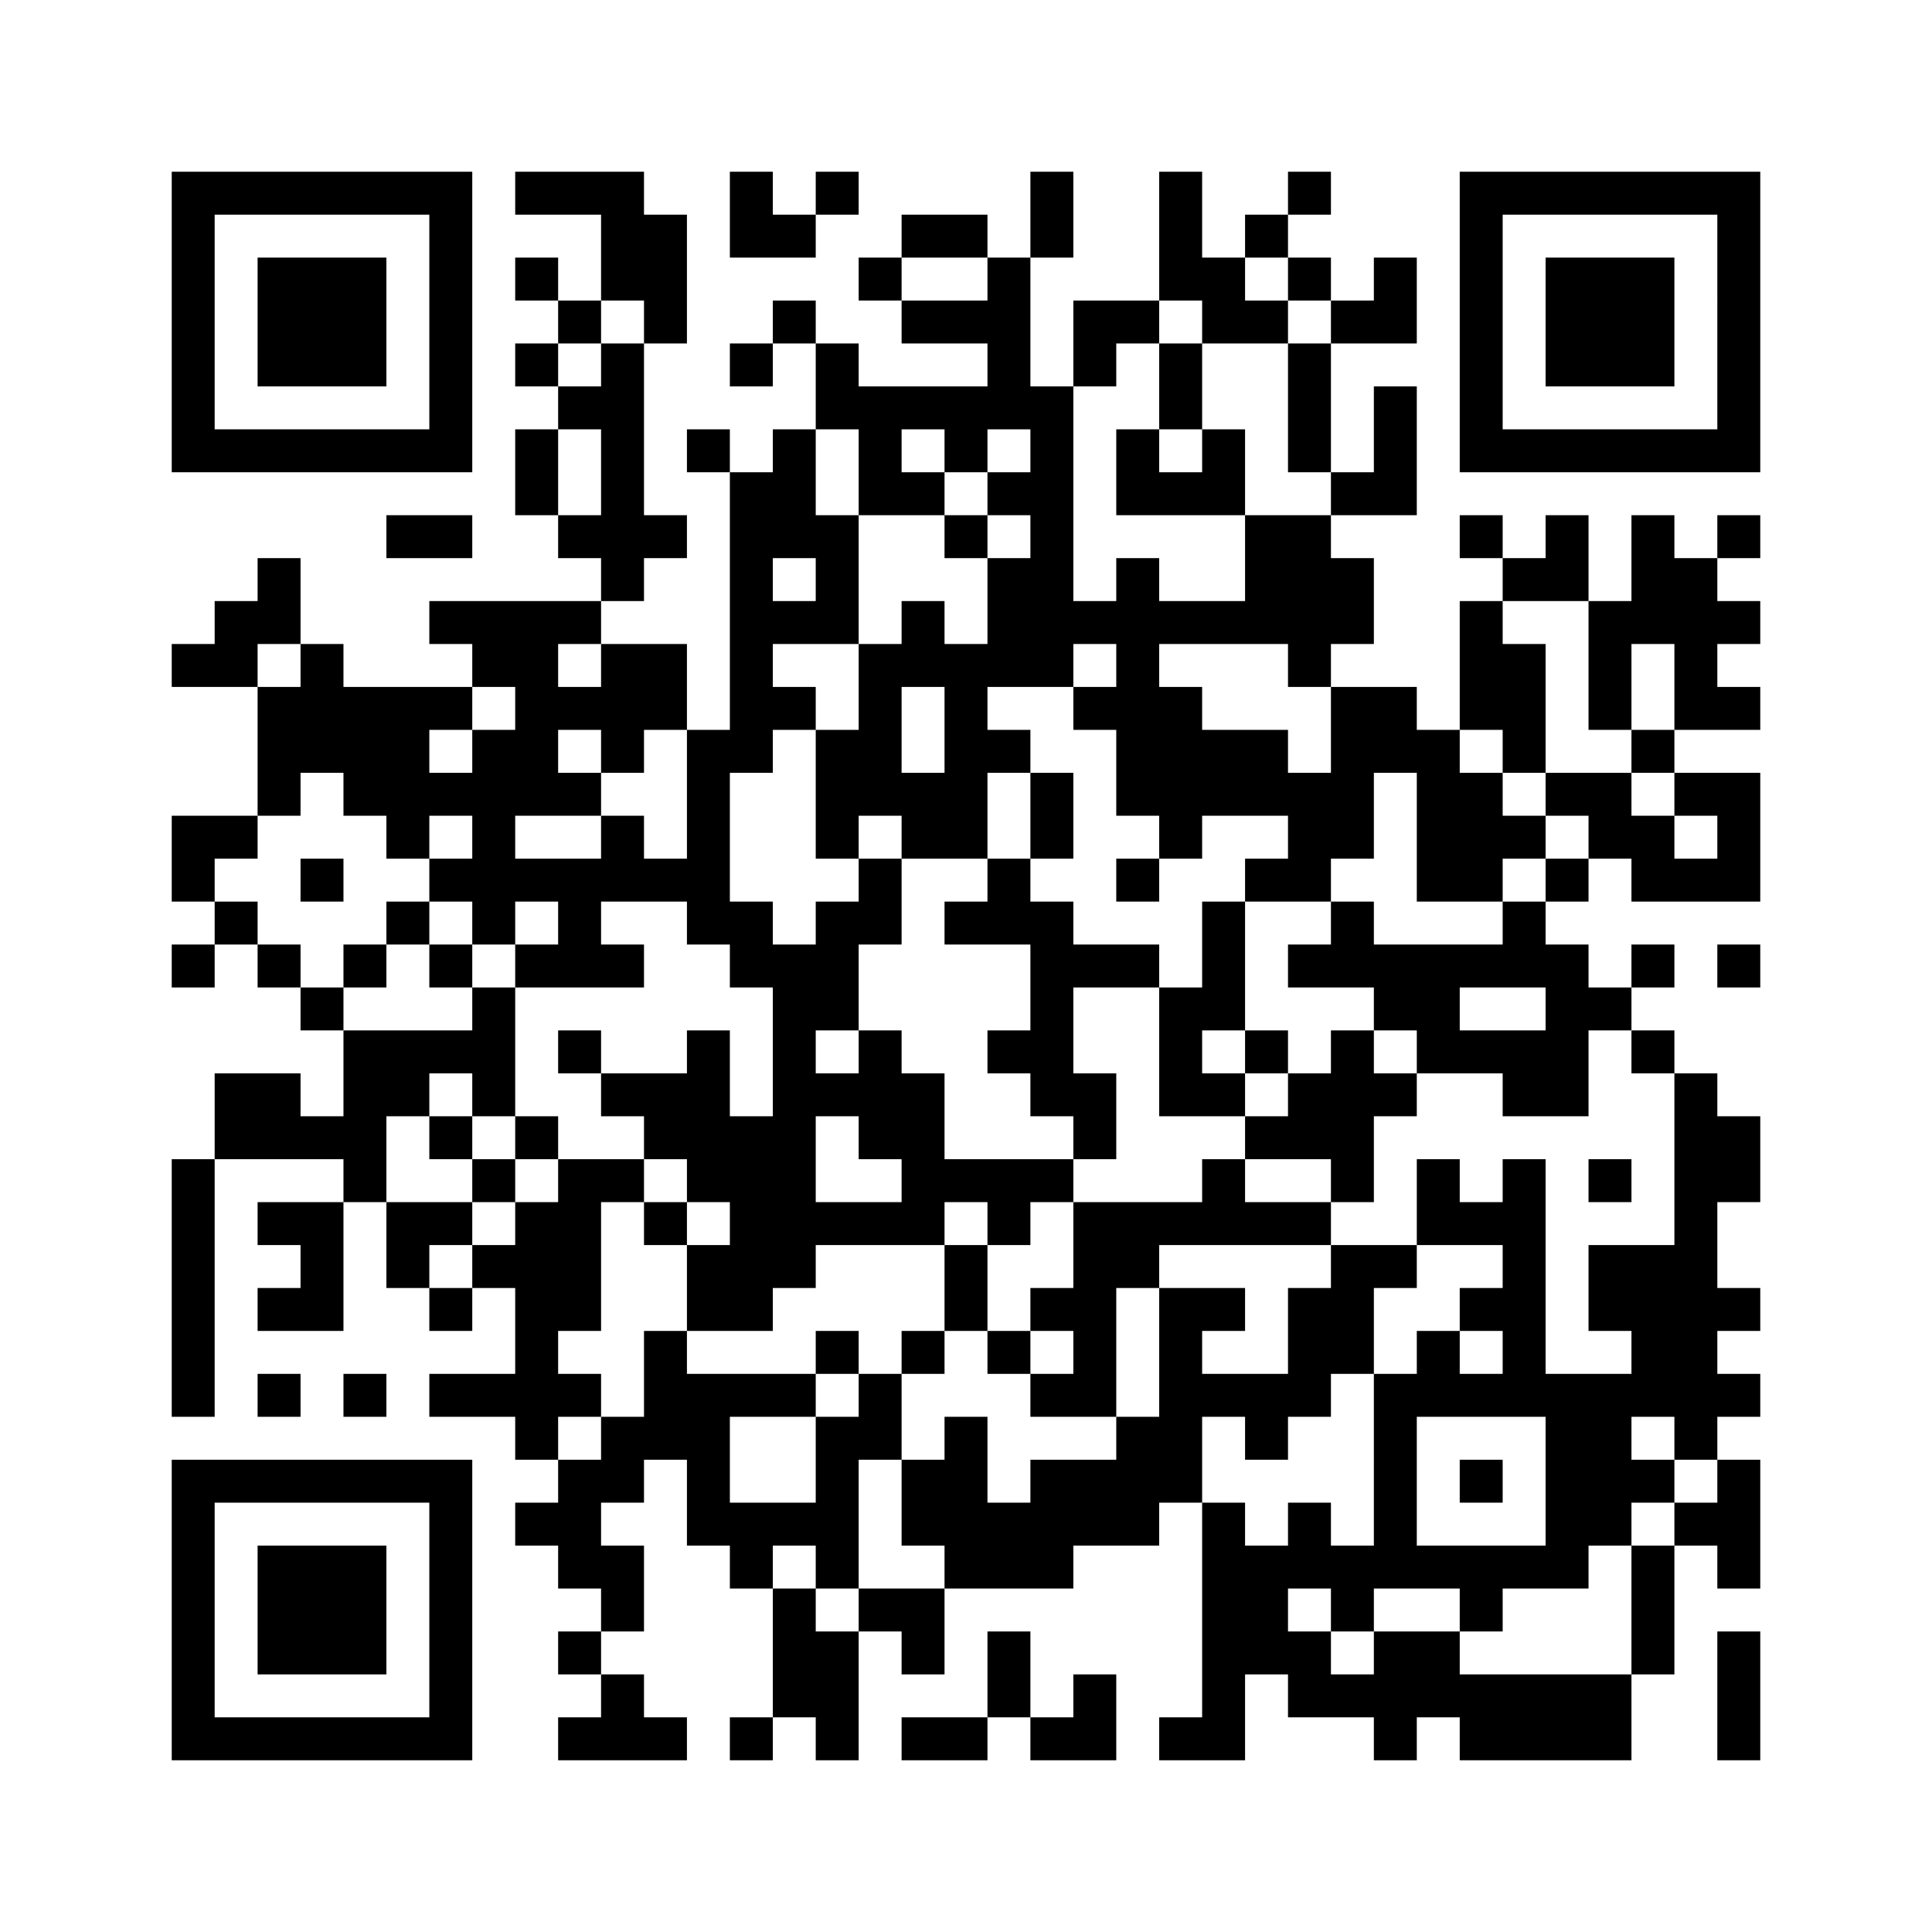
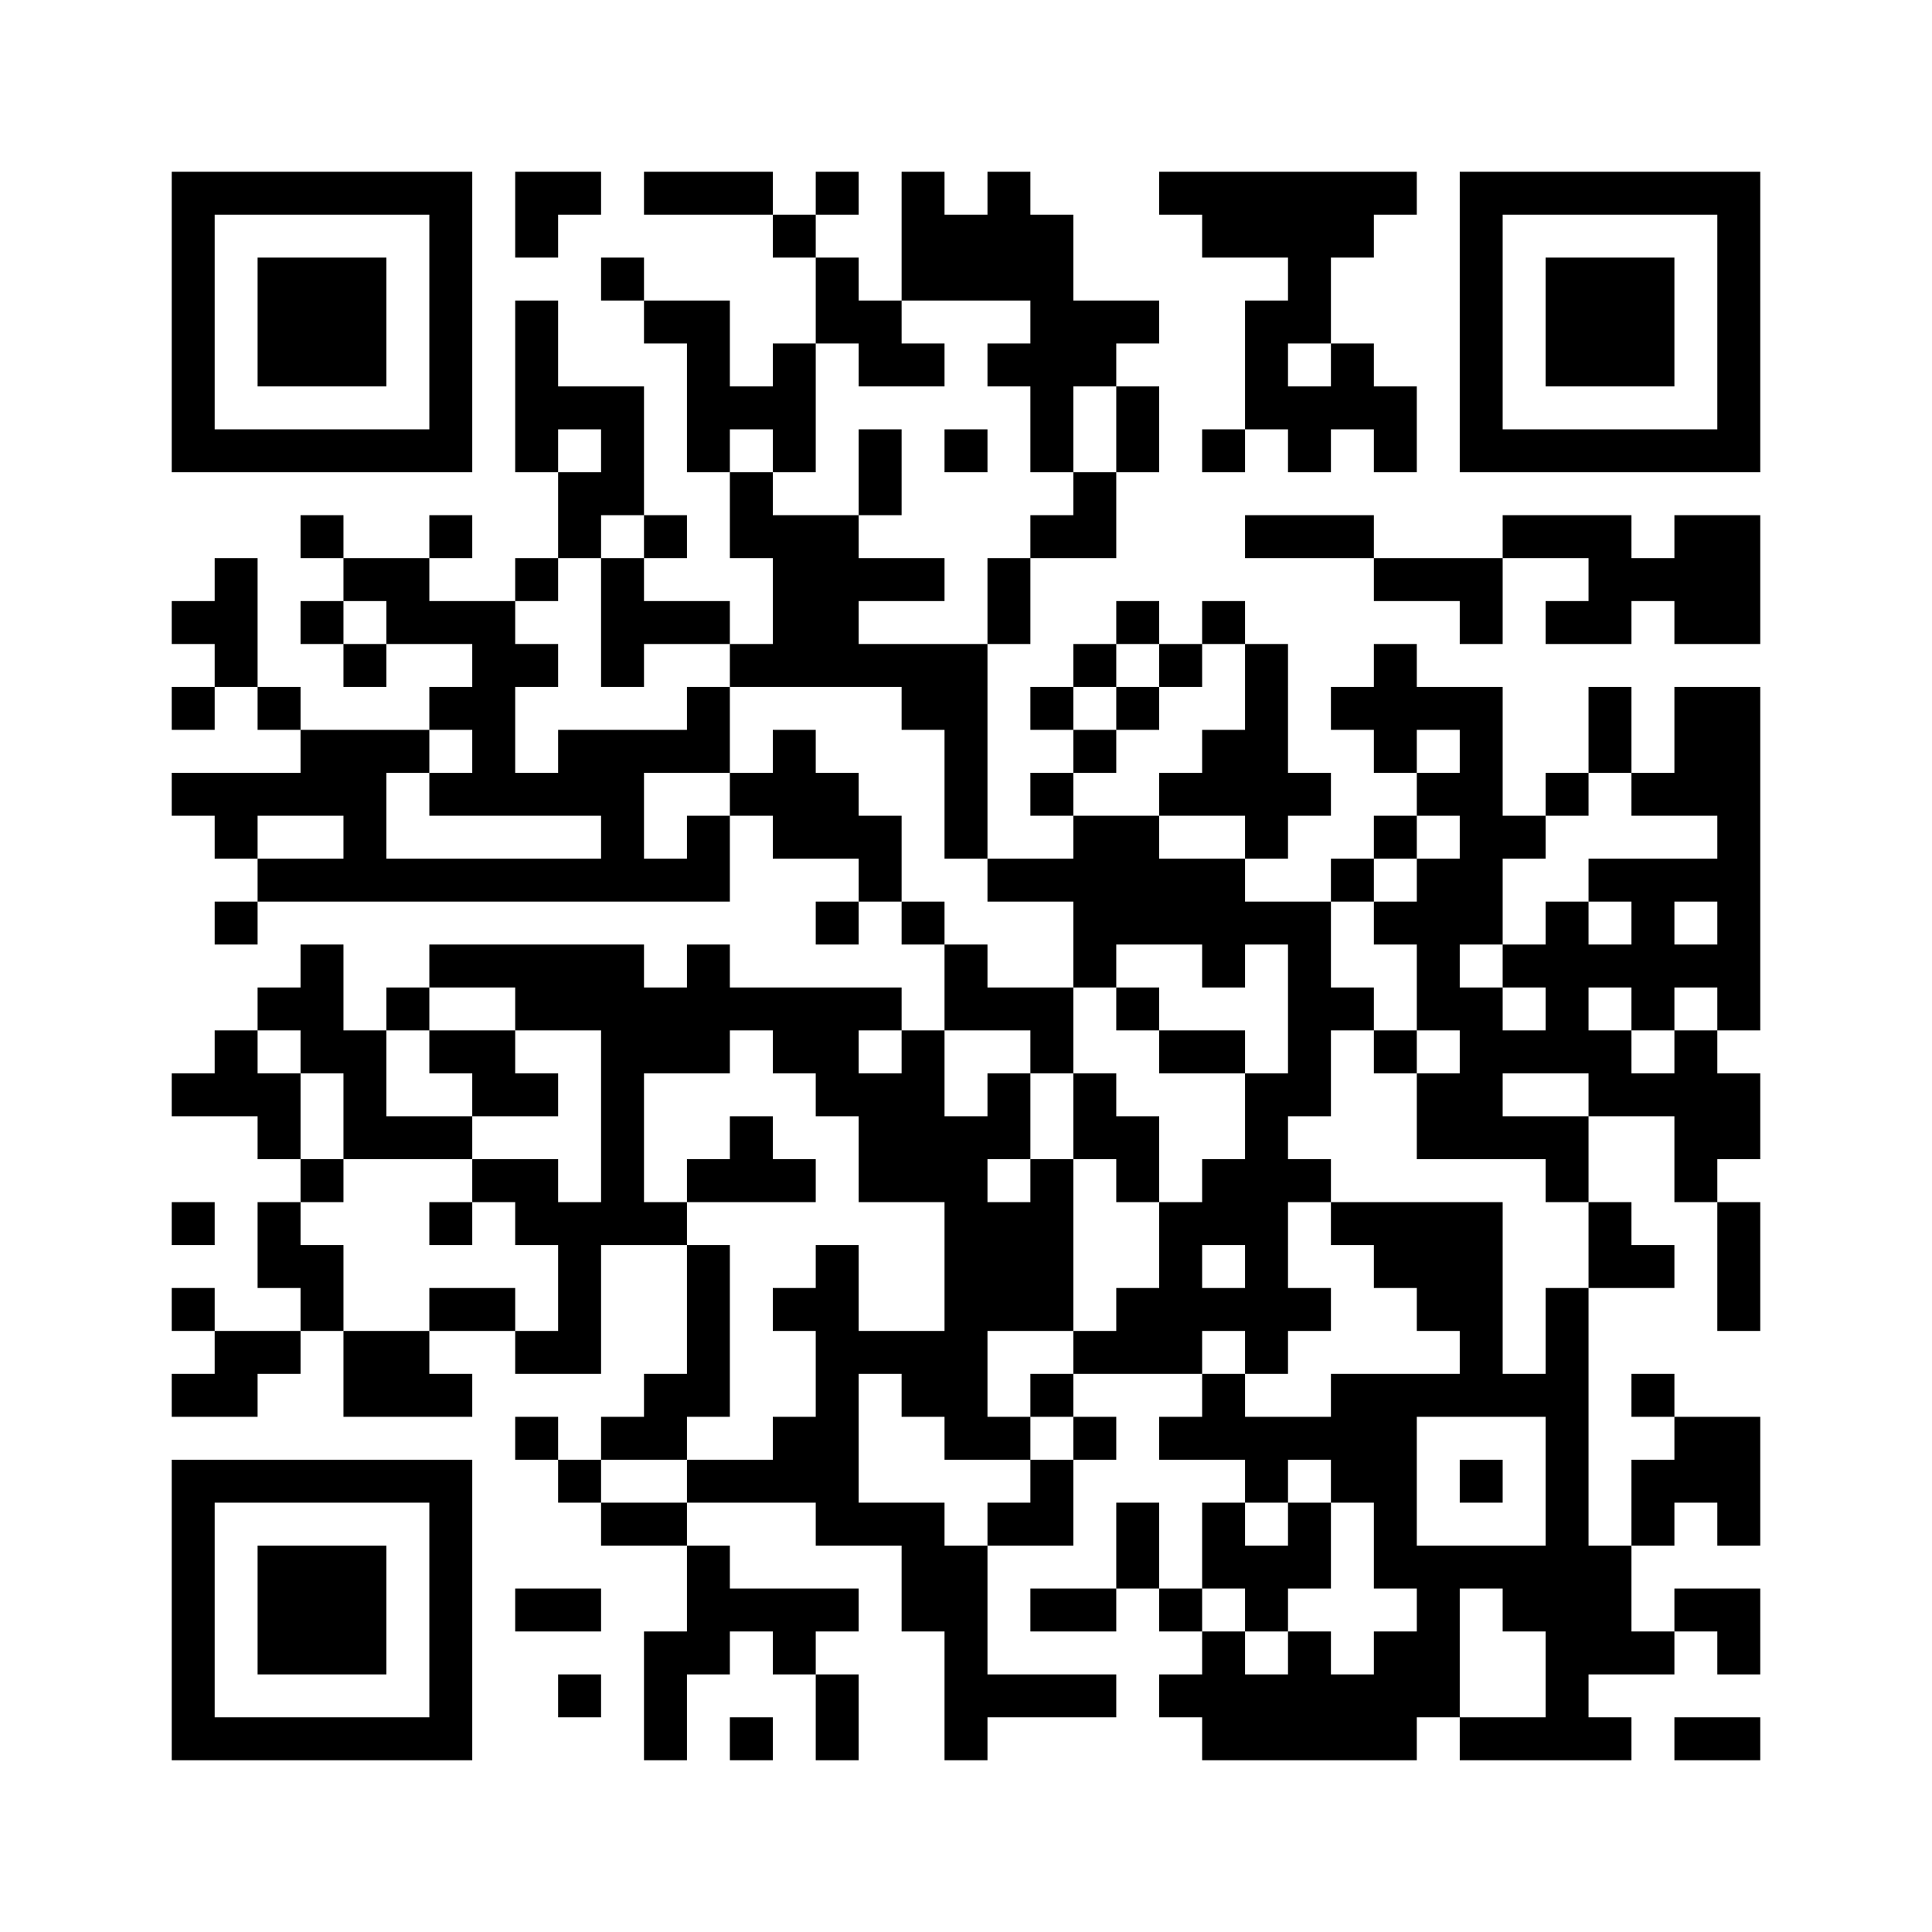
<svg xmlns="http://www.w3.org/2000/svg" width="900" height="900" class="segno">
-   <path transform="scale(20)" class="qrline" stroke="#000" d="M4 4.5h7m1 0h3m2 0h1m1 0h1m4 0h1m2 0h1m2 0h1m3 0h7m-37 1h1m5 0h1m3 0h2m1 0h2m2 0h2m1 0h1m2 0h1m1 0h1m4 0h1m5 0h1m-37 1h1m1 0h3m1 0h1m1 0h1m1 0h2m4 0h1m2 0h1m3 0h2m1 0h1m1 0h1m1 0h1m1 0h3m1 0h1m-37 1h1m1 0h3m1 0h1m2 0h1m1 0h1m2 0h1m2 0h3m1 0h2m1 0h2m1 0h2m1 0h1m1 0h3m1 0h1m-37 1h1m1 0h3m1 0h1m1 0h1m1 0h1m2 0h1m1 0h1m3 0h1m1 0h1m1 0h1m2 0h1m3 0h1m1 0h3m1 0h1m-37 1h1m5 0h1m2 0h2m4 0h6m2 0h1m2 0h1m1 0h1m1 0h1m5 0h1m-37 1h7m1 0h1m1 0h1m1 0h1m1 0h1m1 0h1m1 0h1m1 0h1m1 0h1m1 0h1m1 0h1m1 0h1m1 0h7m-29 1h1m1 0h1m2 0h2m1 0h2m1 0h2m1 0h3m2 0h2m-24 1h2m2 0h3m1 0h3m2 0h1m1 0h1m4 0h2m3 0h1m1 0h1m1 0h1m1 0h1m-35 1h1m7 0h1m2 0h1m1 0h1m3 0h2m1 0h1m2 0h3m3 0h2m1 0h2m-35 1h2m3 0h4m3 0h3m1 0h1m1 0h9m2 0h1m2 0h4m-37 1h2m1 0h1m3 0h2m1 0h2m1 0h1m2 0h5m1 0h1m3 0h1m3 0h2m1 0h1m1 0h1m-34 1h5m1 0h4m1 0h2m1 0h1m1 0h1m2 0h3m3 0h2m1 0h2m1 0h1m1 0h2m-35 1h4m1 0h2m1 0h1m1 0h2m1 0h2m1 0h2m2 0h4m1 0h3m1 0h1m2 0h1m-33 1h1m1 0h6m2 0h1m2 0h4m1 0h1m1 0h6m1 0h2m1 0h2m1 0h2m-37 1h2m3 0h1m1 0h1m2 0h1m1 0h1m2 0h1m1 0h2m1 0h1m2 0h1m2 0h2m1 0h3m1 0h2m1 0h1m-37 1h1m2 0h1m2 0h7m3 0h1m2 0h1m2 0h1m2 0h2m2 0h2m1 0h1m1 0h3m-36 1h1m3 0h1m1 0h1m1 0h1m2 0h2m1 0h2m1 0h3m3 0h1m2 0h1m3 0h1m-32 1h1m1 0h1m1 0h1m1 0h1m1 0h3m2 0h3m4 0h3m1 0h1m1 0h7m1 0h1m1 0h1m-34 1h1m3 0h1m6 0h2m4 0h1m2 0h2m3 0h2m2 0h2m-30 1h4m1 0h1m2 0h1m1 0h1m1 0h1m2 0h2m2 0h1m1 0h1m1 0h1m1 0h4m1 0h1m-34 1h2m1 0h2m1 0h1m2 0h3m1 0h4m2 0h2m1 0h2m1 0h3m2 0h2m2 0h1m-35 1h4m1 0h1m1 0h1m2 0h4m1 0h2m3 0h1m3 0h3m7 0h2m-37 1h1m3 0h1m2 0h1m1 0h2m1 0h3m2 0h4m3 0h1m2 0h1m1 0h1m1 0h1m1 0h1m1 0h2m-37 1h1m1 0h2m1 0h2m1 0h2m1 0h1m1 0h5m1 0h1m1 0h6m2 0h3m3 0h1m-36 1h1m2 0h1m1 0h1m1 0h3m2 0h3m3 0h1m2 0h2m4 0h2m2 0h1m1 0h3m-36 1h1m1 0h2m2 0h1m1 0h2m2 0h2m4 0h1m1 0h2m1 0h2m1 0h2m2 0h2m1 0h4m-37 1h1m7 0h1m2 0h1m3 0h1m1 0h1m1 0h1m1 0h1m1 0h1m2 0h2m1 0h1m1 0h1m2 0h2m-36 1h1m1 0h1m1 0h1m1 0h4m1 0h4m1 0h1m3 0h2m1 0h4m1 0h9m-29 1h1m1 0h3m2 0h2m1 0h1m3 0h2m1 0h1m2 0h1m3 0h2m1 0h1m-36 1h7m2 0h2m1 0h1m2 0h1m1 0h2m1 0h4m4 0h1m1 0h1m1 0h3m1 0h1m-37 1h1m5 0h1m1 0h2m2 0h4m1 0h6m1 0h1m1 0h1m1 0h1m3 0h2m1 0h2m-37 1h1m1 0h3m1 0h1m2 0h2m2 0h1m1 0h1m2 0h3m3 0h9m1 0h1m1 0h1m-37 1h1m1 0h3m1 0h1m3 0h1m3 0h1m1 0h2m6 0h2m1 0h1m2 0h1m3 0h1m-35 1h1m1 0h3m1 0h1m2 0h1m4 0h2m1 0h1m1 0h1m4 0h3m1 0h2m4 0h1m1 0h1m-37 1h1m5 0h1m3 0h1m3 0h2m3 0h1m1 0h1m2 0h1m1 0h8m2 0h1m-37 1h7m2 0h3m1 0h1m1 0h1m1 0h2m1 0h2m1 0h2m3 0h1m1 0h4m2 0h1" />
+   <path transform="scale(20)" class="qrline" stroke="#000" d="M4 4.5h7m1 0h2m1 0h3m1 0h1m1 0h1m1 0h1m3 0h6m1 0h7m-37 1h1m5 0h1m1 0h1m5 0h1m2 0h4m3 0h4m2 0h1m5 0h1m-37 1h1m1 0h3m1 0h1m3 0h1m4 0h1m1 0h4m5 0h1m3 0h1m1 0h3m1 0h1m-37 1h1m1 0h3m1 0h1m1 0h1m2 0h2m2 0h2m3 0h3m2 0h2m3 0h1m1 0h3m1 0h1m-37 1h1m1 0h3m1 0h1m1 0h1m3 0h1m1 0h1m1 0h2m1 0h3m3 0h1m1 0h1m2 0h1m1 0h3m1 0h1m-37 1h1m5 0h1m1 0h3m1 0h3m5 0h1m1 0h1m2 0h4m1 0h1m5 0h1m-37 1h7m1 0h1m1 0h1m1 0h1m1 0h1m1 0h1m1 0h1m1 0h1m1 0h1m1 0h1m1 0h1m1 0h1m1 0h7m-28 1h2m2 0h1m2 0h1m4 0h1m-19 1h1m2 0h1m2 0h1m1 0h1m1 0h3m4 0h2m3 0h3m3 0h3m1 0h2m-36 1h1m2 0h2m2 0h1m1 0h1m3 0h4m1 0h1m8 0h3m2 0h4m-37 1h2m1 0h1m1 0h3m2 0h3m1 0h2m3 0h1m2 0h1m1 0h1m5 0h1m1 0h2m1 0h2m-36 1h1m2 0h1m2 0h2m1 0h1m2 0h6m2 0h1m1 0h1m1 0h1m2 0h1m-29 1h1m1 0h1m3 0h2m4 0h1m4 0h2m1 0h1m1 0h1m2 0h1m1 0h4m2 0h1m1 0h2m-34 1h3m1 0h1m1 0h4m1 0h1m3 0h1m2 0h1m2 0h2m2 0h1m1 0h1m2 0h1m1 0h2m-37 1h5m1 0h5m2 0h3m2 0h1m1 0h1m2 0h4m2 0h2m1 0h1m1 0h3m-36 1h1m2 0h1m5 0h1m1 0h1m1 0h3m1 0h1m2 0h2m2 0h1m2 0h1m1 0h2m4 0h1m-35 1h11m3 0h1m2 0h6m2 0h1m1 0h2m2 0h4m-36 1h1m13 0h1m1 0h1m3 0h6m1 0h3m1 0h1m1 0h1m1 0h1m-34 1h1m2 0h5m1 0h1m5 0h1m2 0h1m2 0h1m1 0h1m2 0h1m1 0h6m-35 1h2m1 0h1m2 0h9m1 0h3m1 0h1m3 0h2m1 0h2m1 0h1m1 0h1m1 0h1m-36 1h1m1 0h2m1 0h2m2 0h3m1 0h2m1 0h1m2 0h1m2 0h2m1 0h1m1 0h1m1 0h4m1 0h1m-36 1h3m1 0h1m2 0h2m1 0h1m4 0h3m1 0h1m1 0h1m3 0h2m2 0h2m2 0h4m-35 1h1m1 0h3m3 0h1m2 0h1m2 0h4m1 0h2m2 0h1m3 0h4m2 0h2m-34 1h1m3 0h2m1 0h1m1 0h3m1 0h3m1 0h1m1 0h1m1 0h3m5 0h1m2 0h1m-36 1h1m1 0h1m3 0h1m1 0h4m6 0h3m2 0h3m1 0h4m2 0h1m2 0h1m-35 1h2m5 0h1m2 0h1m2 0h1m2 0h3m2 0h1m1 0h1m2 0h3m2 0h2m1 0h1m-37 1h1m2 0h1m2 0h2m1 0h1m2 0h1m1 0h2m2 0h3m1 0h5m2 0h2m1 0h1m3 0h1m-36 1h2m1 0h2m2 0h2m2 0h1m2 0h4m2 0h3m1 0h1m4 0h1m1 0h1m-33 1h2m2 0h3m4 0h2m2 0h1m1 0h2m1 0h1m3 0h1m2 0h6m1 0h1m-27 1h1m1 0h2m2 0h2m2 0h2m1 0h1m1 0h6m3 0h1m2 0h2m-37 1h7m2 0h1m2 0h4m4 0h1m4 0h1m1 0h2m1 0h1m1 0h1m1 0h3m-37 1h1m5 0h1m3 0h2m3 0h3m1 0h2m1 0h1m1 0h1m1 0h1m1 0h1m3 0h1m1 0h1m1 0h1m-37 1h1m1 0h3m1 0h1m5 0h1m4 0h2m3 0h1m1 0h3m1 0h6m-34 1h1m1 0h3m1 0h1m1 0h2m2 0h4m1 0h2m1 0h2m1 0h1m1 0h1m3 0h1m1 0h3m1 0h2m-37 1h1m1 0h3m1 0h1m4 0h2m1 0h1m3 0h1m5 0h1m1 0h1m1 0h2m2 0h3m1 0h1m-37 1h1m5 0h1m2 0h1m1 0h1m3 0h1m2 0h4m1 0h7m2 0h1m-33 1h7m4 0h1m1 0h1m1 0h1m2 0h1m5 0h5m1 0h4m1 0h2" />
</svg>
